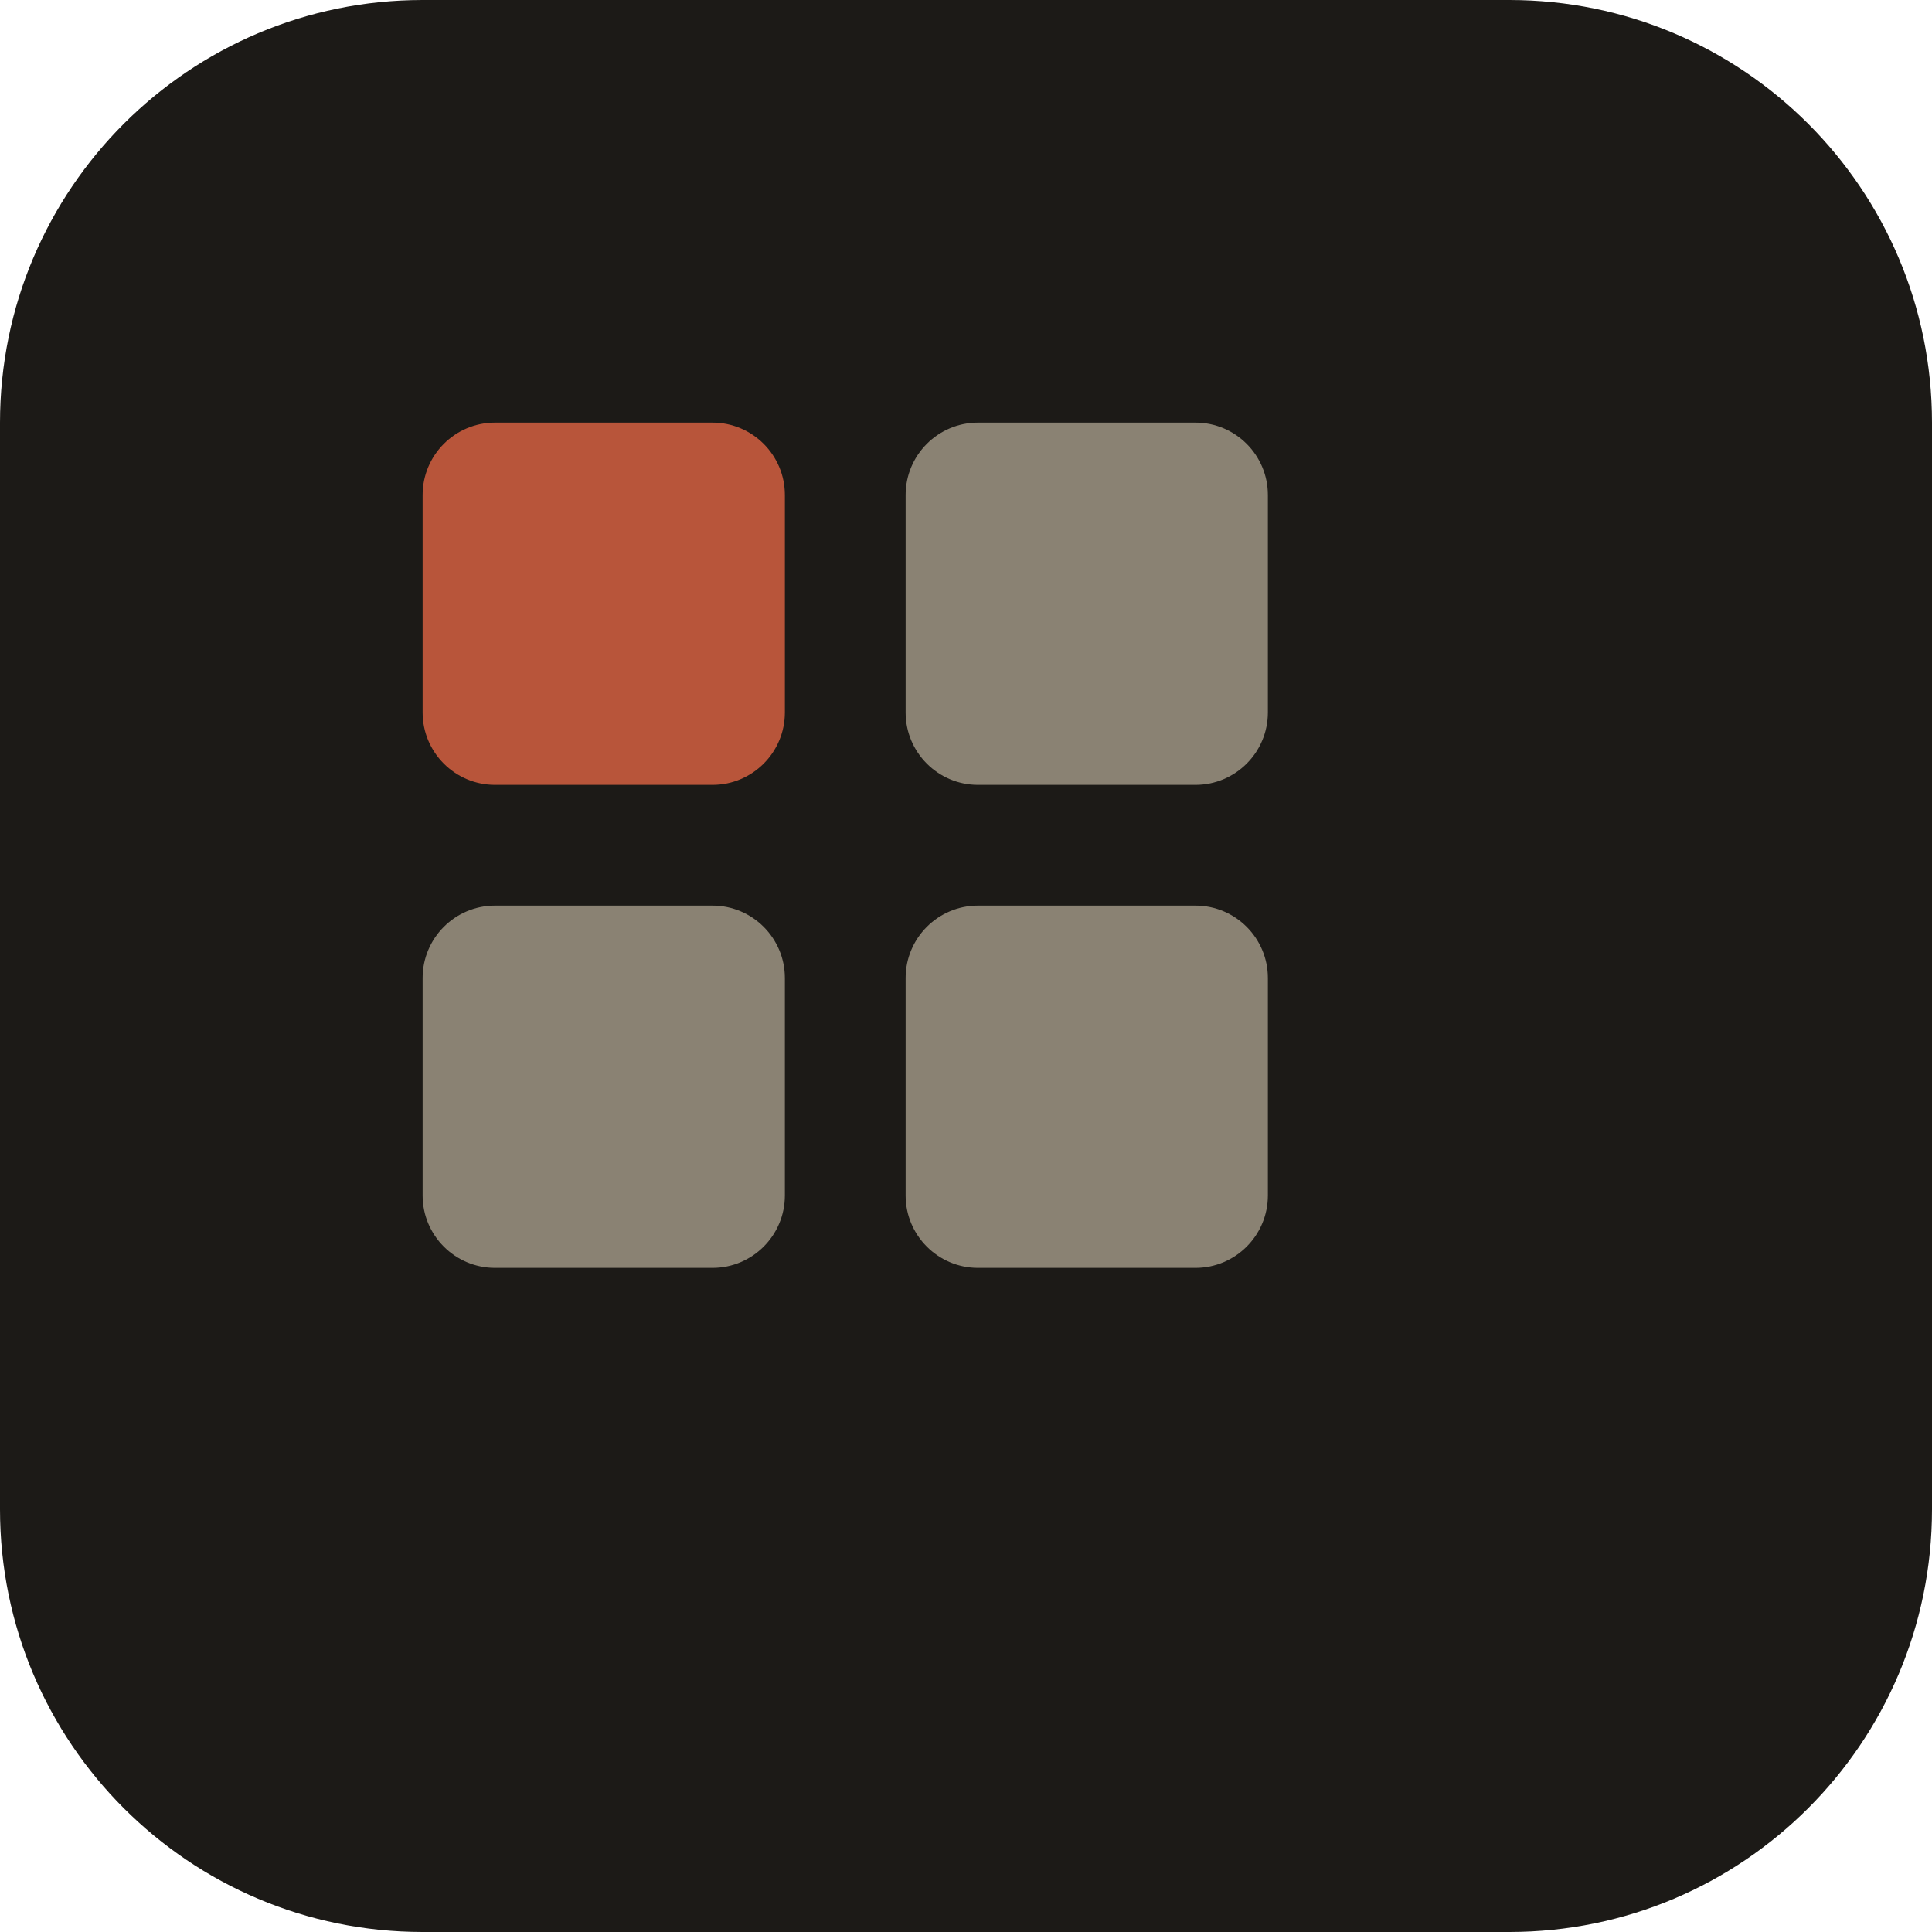
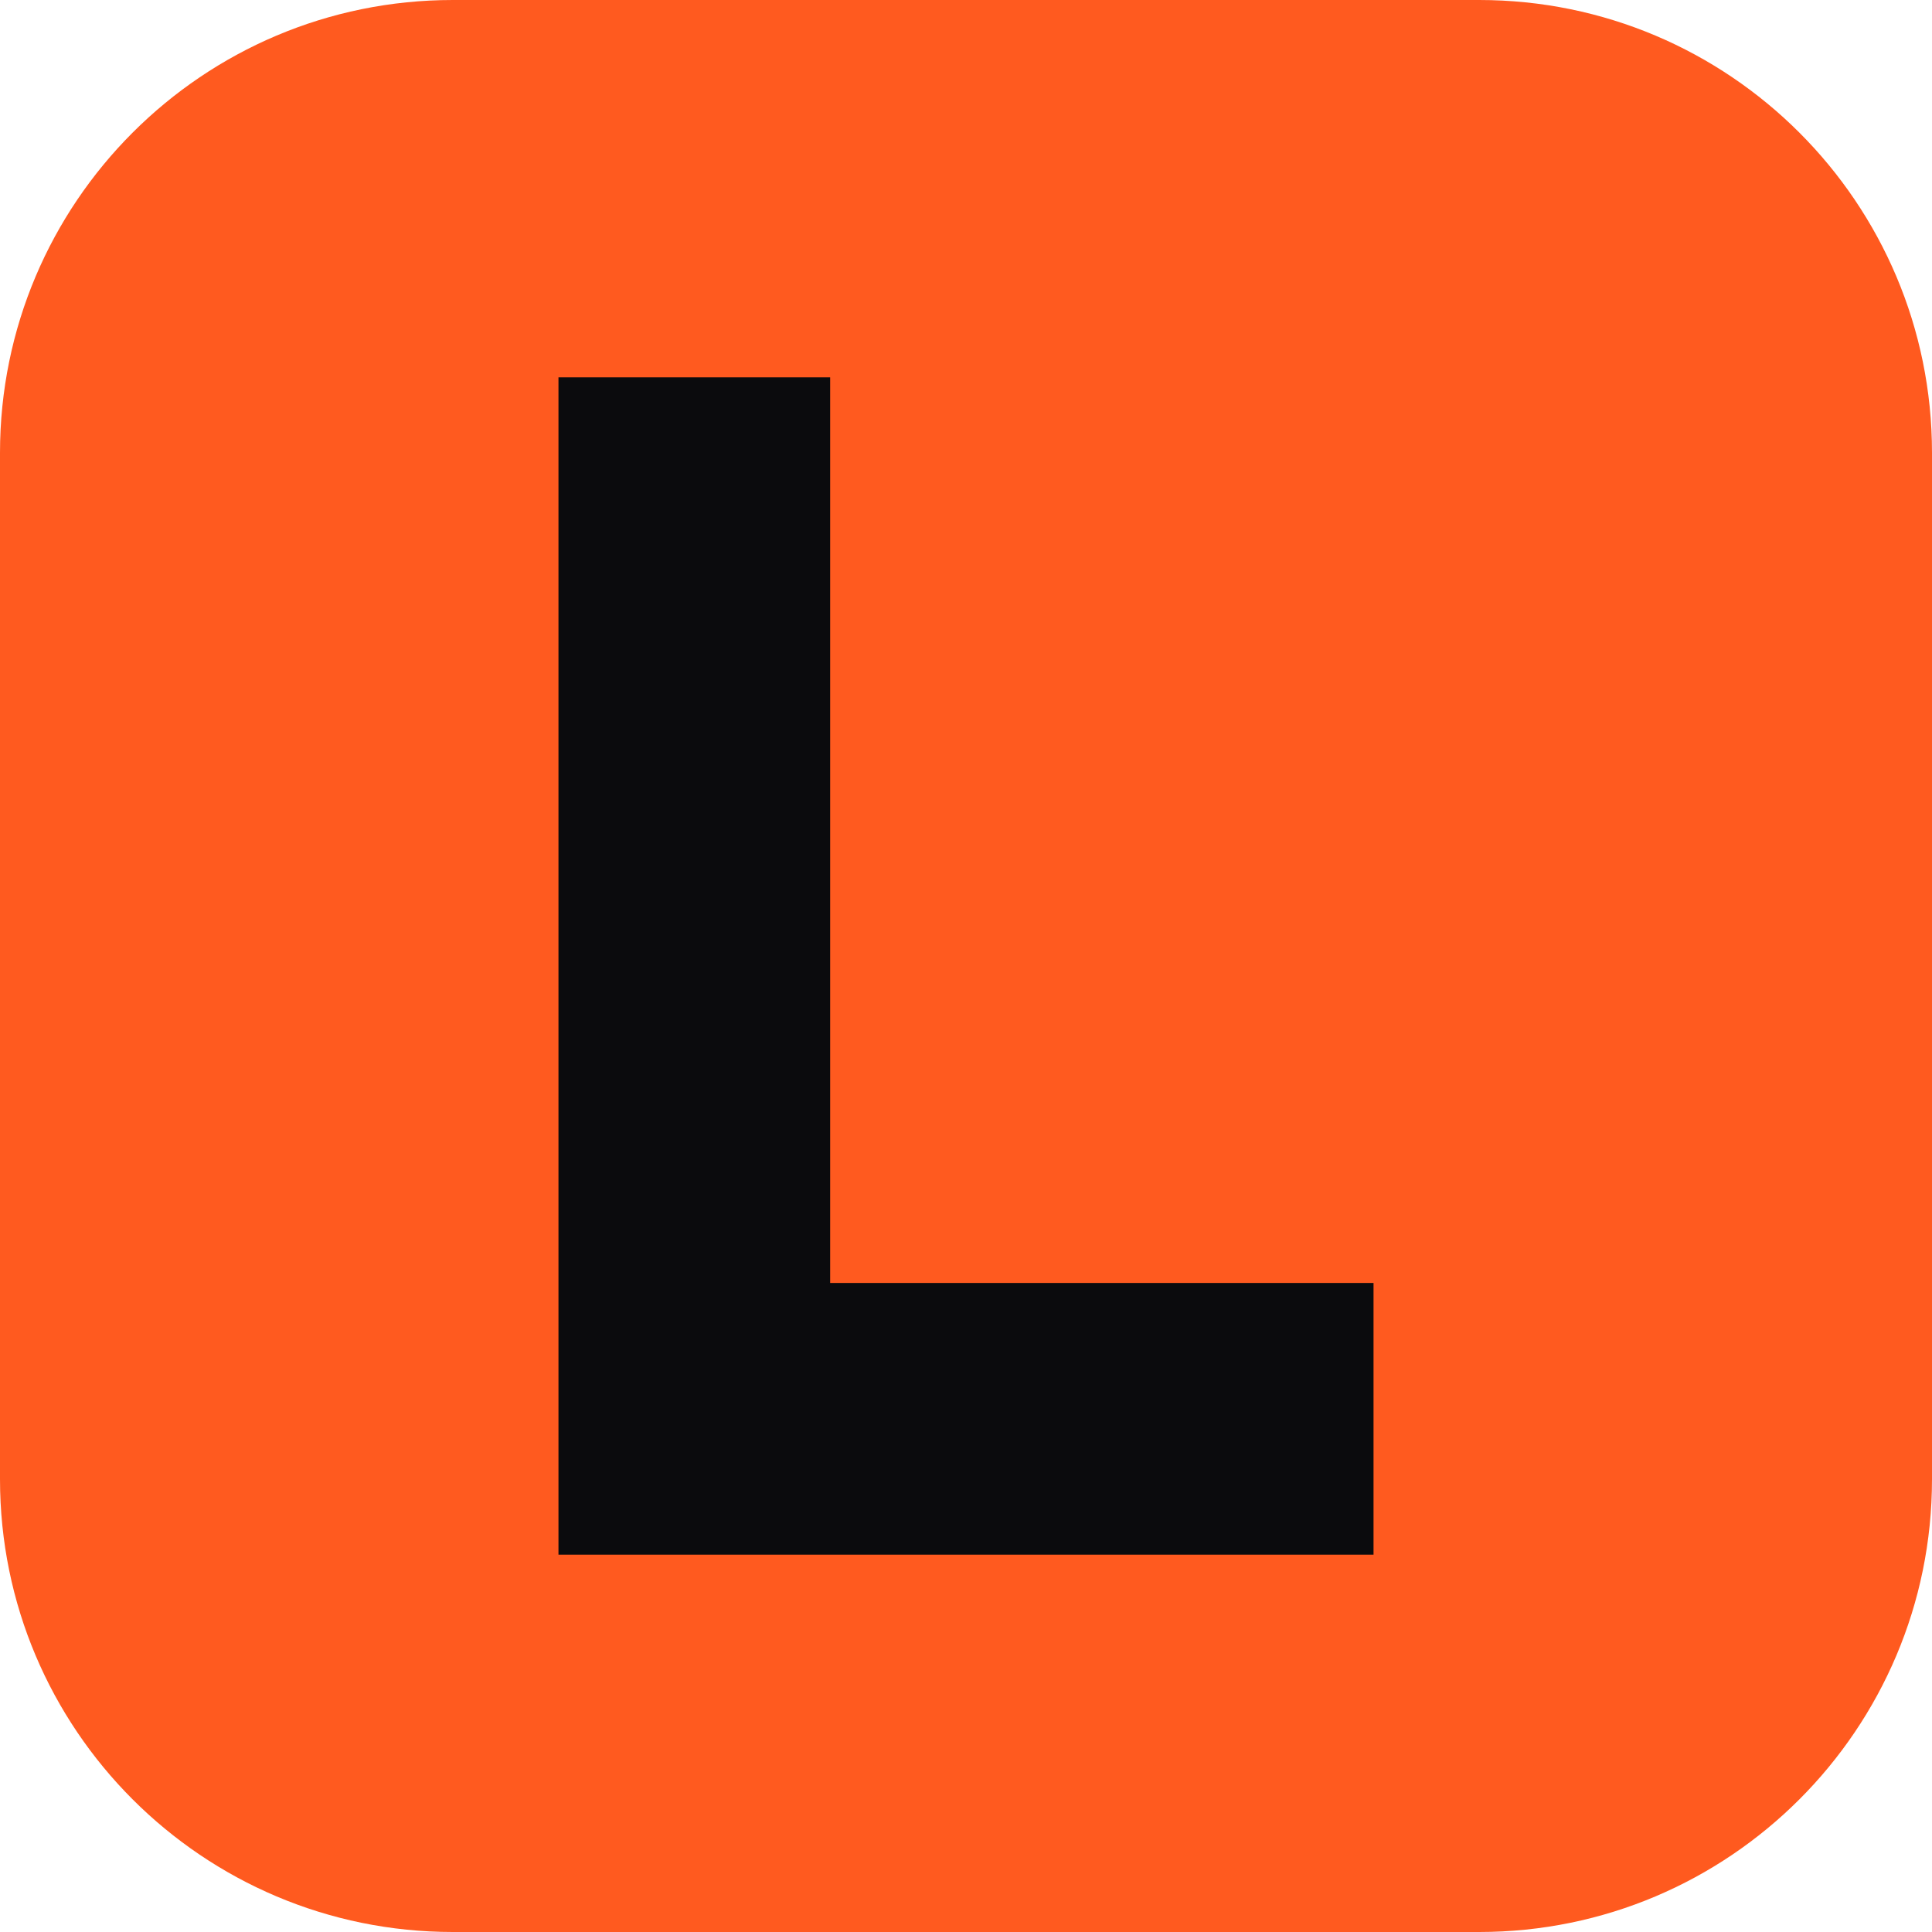
- <svg xmlns="http://www.w3.org/2000/svg" viewBox="0 0 32 32">
-   <rect width="32" height="32" rx="7" fill="#1c1a17" />
-   <rect x="7" y="7" width="6" height="6" rx="1.2" fill="#b8553a" />
-   <rect x="15" y="7" width="6" height="6" rx="1.2" fill="#8a8273" />
-   <rect x="7" y="15" width="6" height="6" rx="1.2" fill="#8a8273" />
-   <rect x="15" y="15" width="6" height="6" rx="1.2" fill="#8a8273" />
+ <svg xmlns="http://www.w3.org/2000/svg" viewBox="0 0 64 64" width="64" height="64">
+   <rect width="64" height="64" rx="15" fill="#ff5a1f" />
+   <path d="M23 17V47H41" fill="none" stroke="#0b0b0d" stroke-width="9" stroke-linecap="square" stroke-linejoin="miter" />
</svg>
